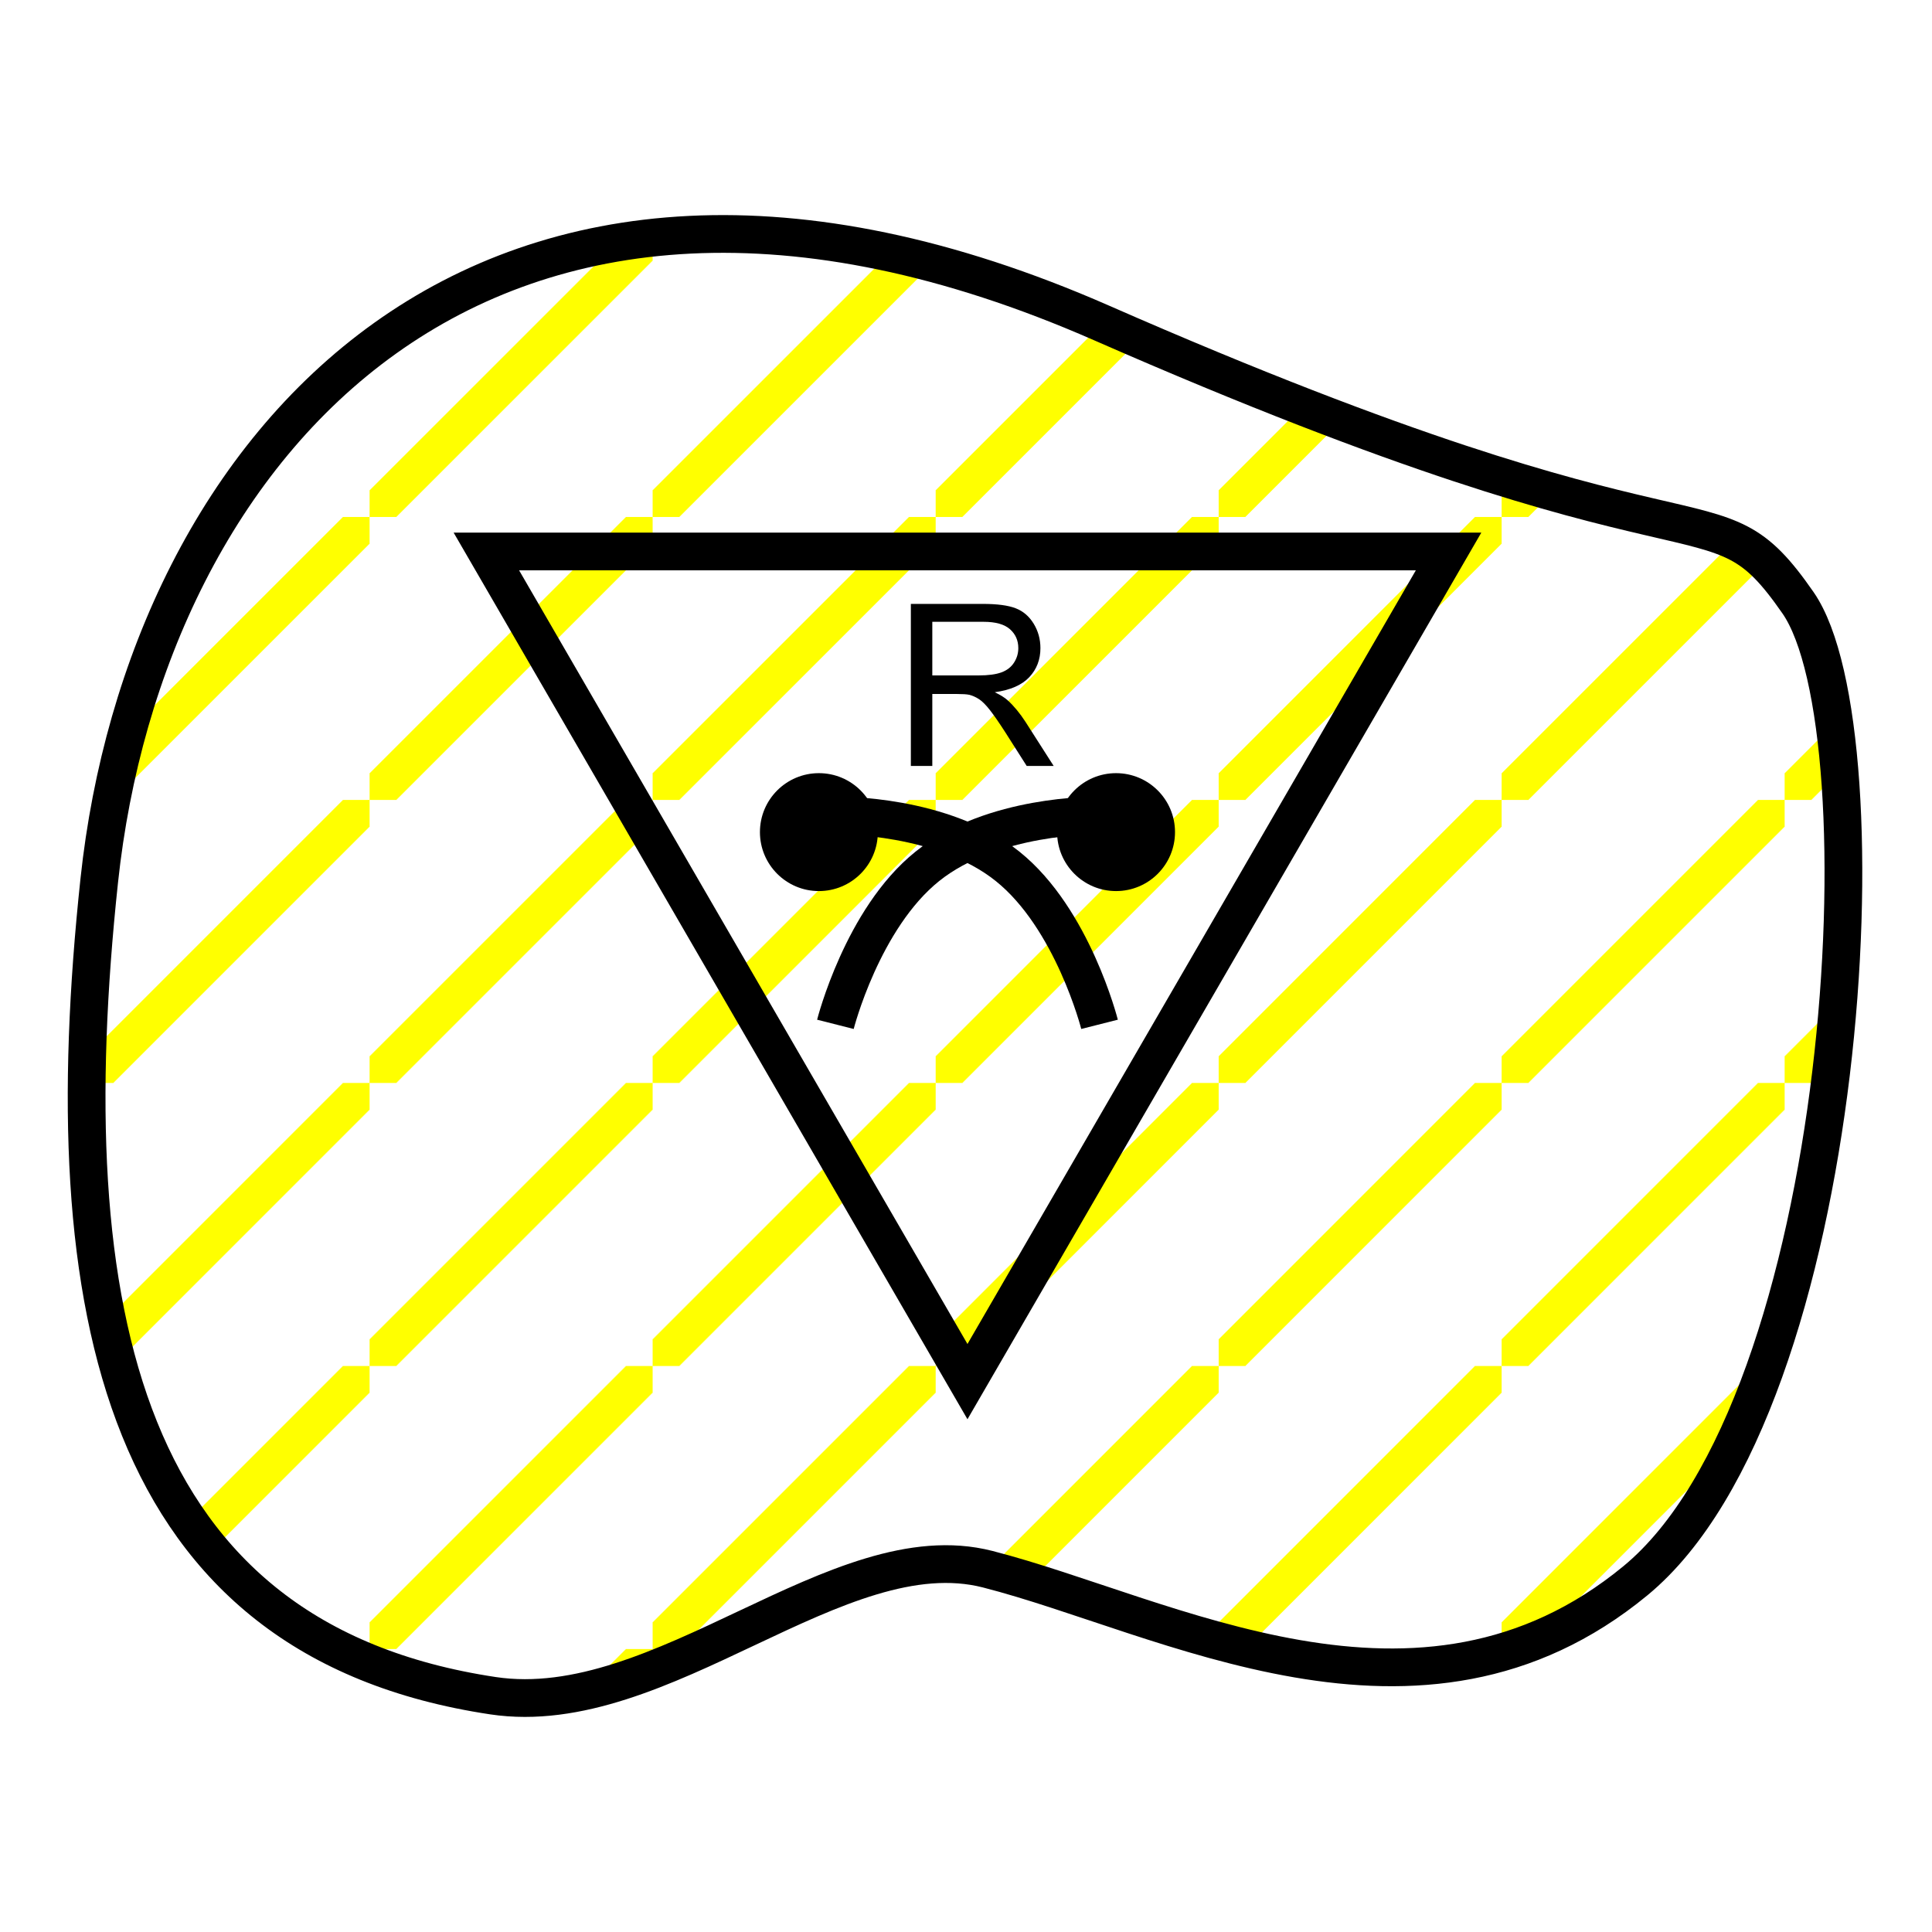
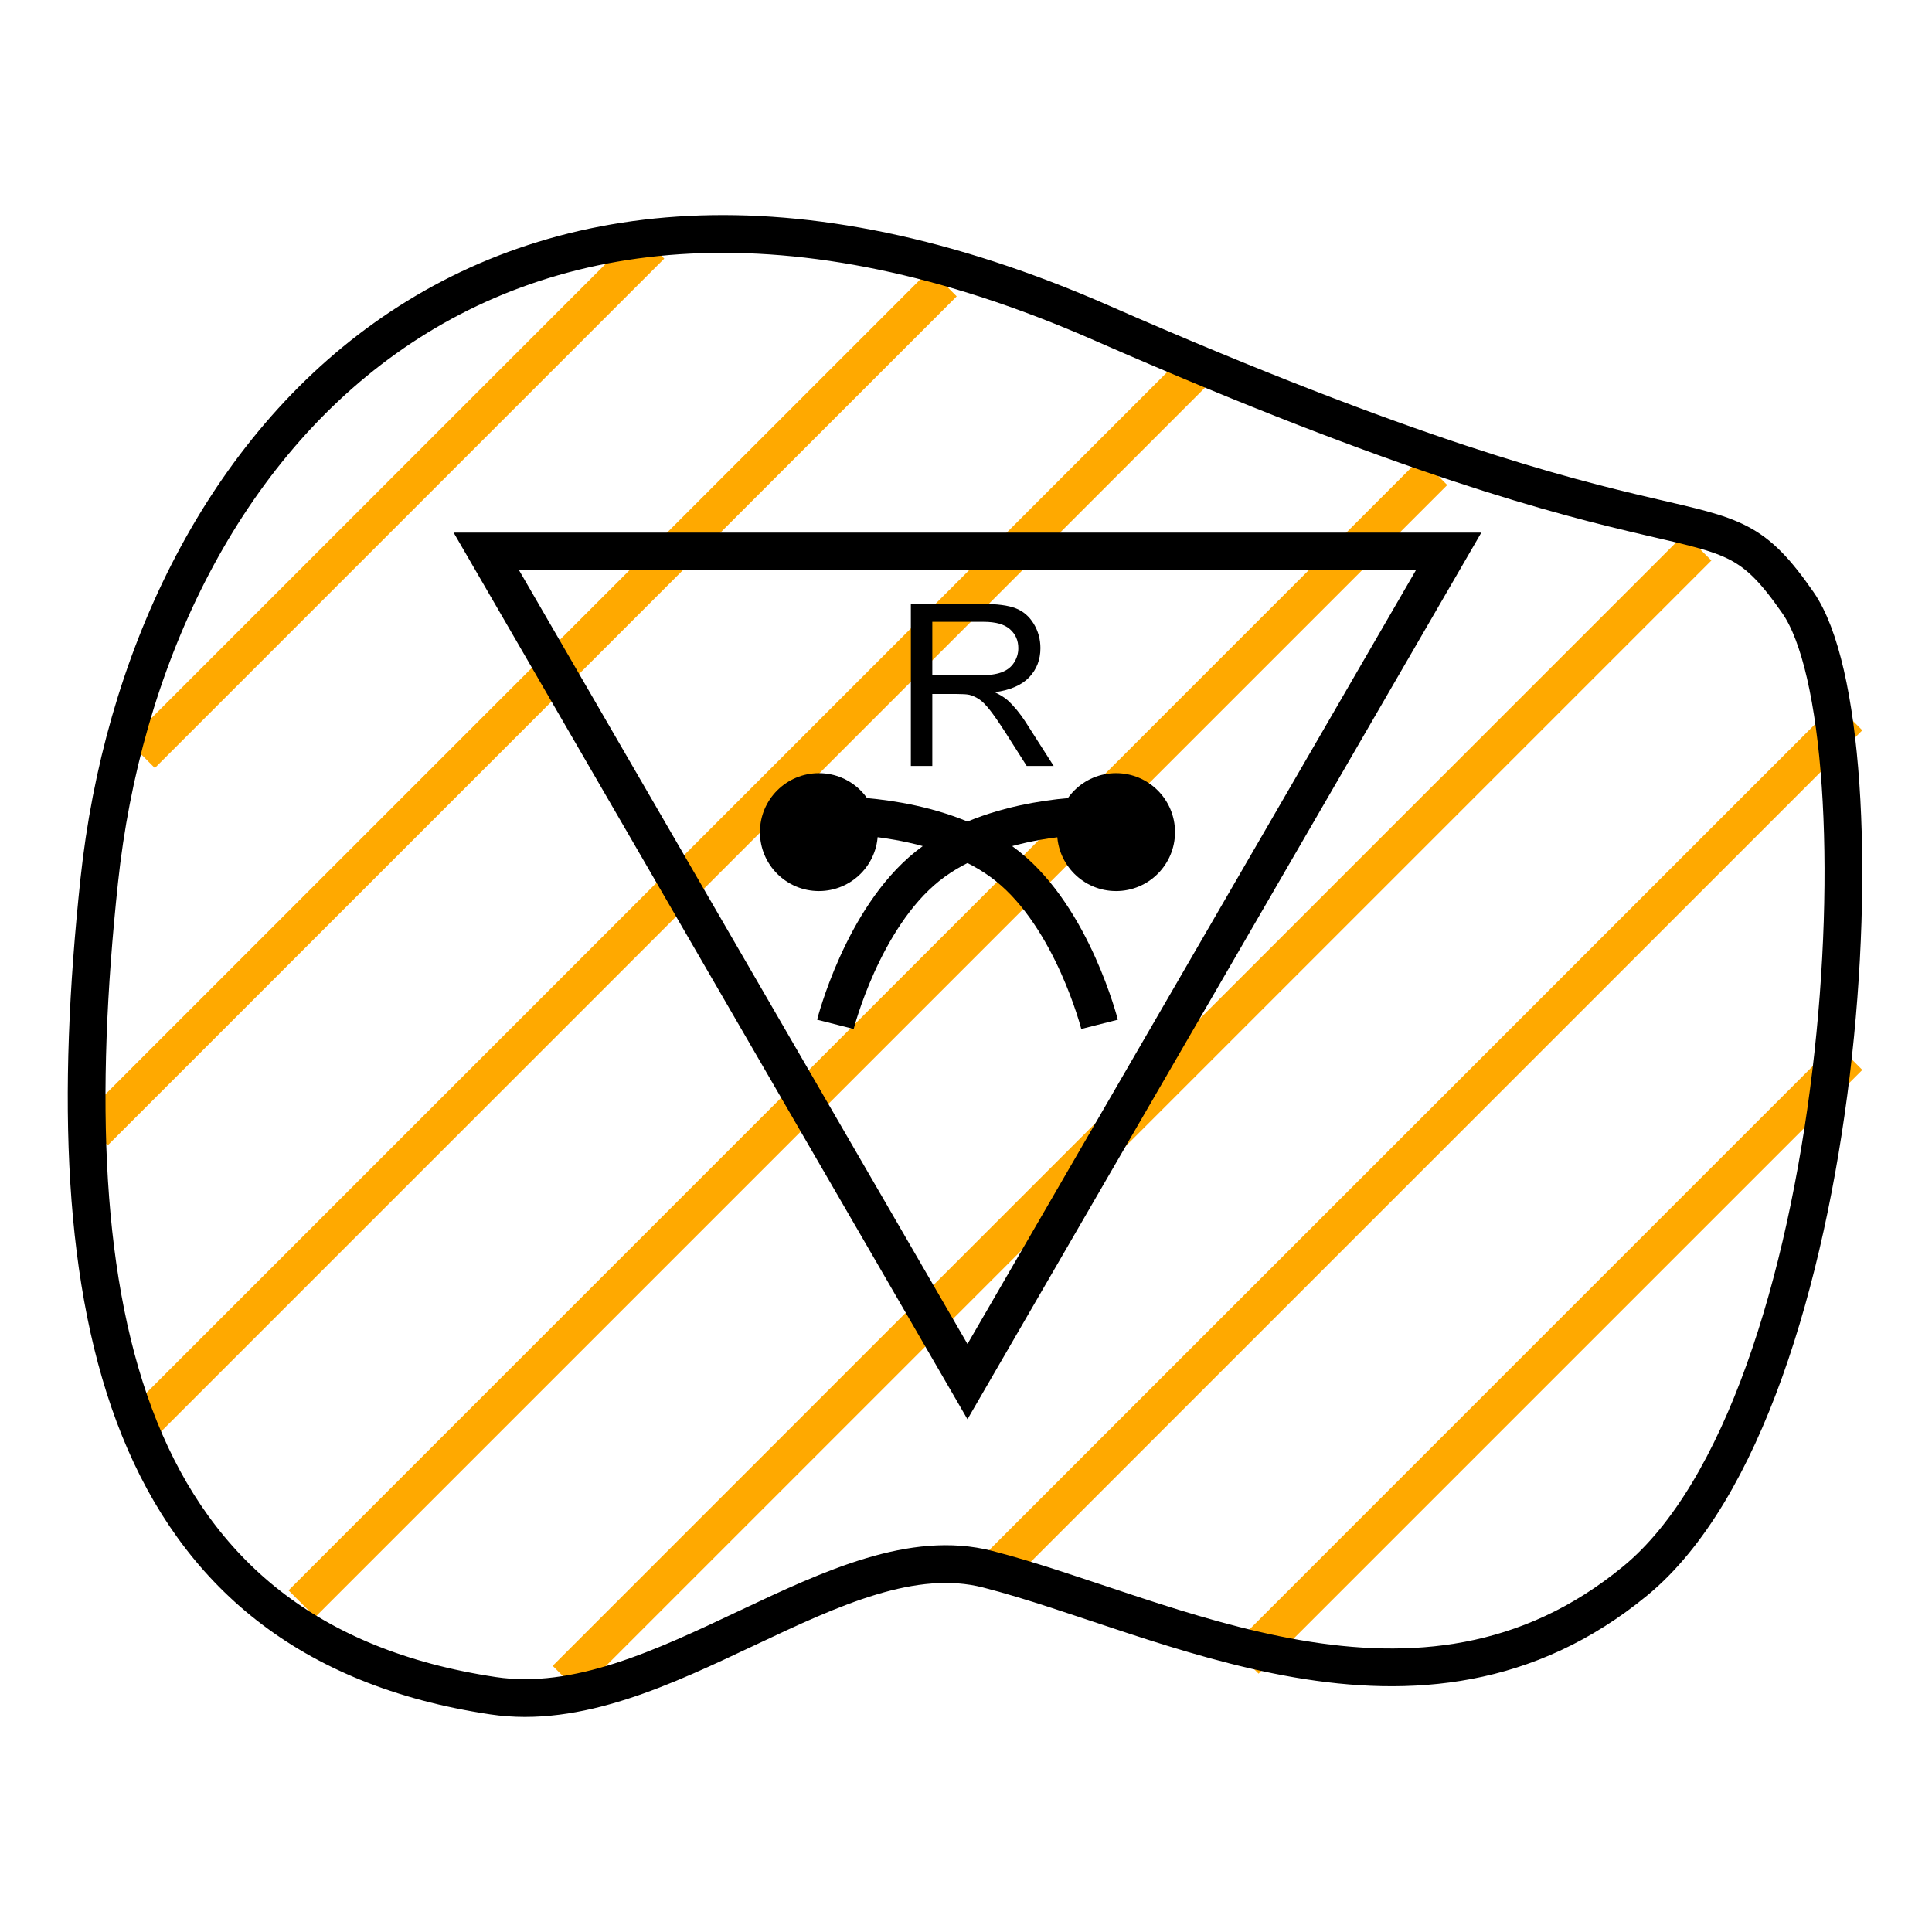
<svg xmlns="http://www.w3.org/2000/svg" version="1.2" viewBox="0 0 1024 1024">
  <g stroke-width="20">
-     <pattern id="hatching" x="0" y="0" width="150" height="150" patternUnits="userSpaceOnUse">
-       <line stroke-linecap="butt" x1="150" y1="0" x2="0" y2="150" stroke="yellow" />
-     </pattern>
-     <path fill="url('#hatching')" d="M6.7 342.648C31.073 114.198 209.505 -96.893 537.869 47.139C866.234 191.172 859.884 127.451 907.089 195.502C954.295 263.553 935.26 619.595 820.874 713.843C706.488 808.088 572.004 731.873 477.553 707.7C398.365 687.432 305.173 788.226 215.369 774.756C18.456 745.211 -17.673 571.099 6.7 342.648Z" transform="translate(45.91064 124)" stroke="#000000" />
+     <g stroke="#FFA900" fill="none">
+       <path d="M75 400l270 -270" />
+       <path d="M50 600l450 -450" />
+       <path d="M70 760l570 -570" />
+       <path d="M160 850l600 -600" />
+       <path d="M300 890l600 -600" />
+       <path d="M530 830l450 -450" />
+       <path d="M660 880l320 -320" />
+     </g>
+     <path fill="none" d="M6.7 342.648C31.073 114.198 209.505 -96.893 537.869 47.139C866.234 191.172 859.884 127.451 907.089 195.502C954.295 263.553 935.26 619.595 820.874 713.843C706.488 808.088 572.004 731.873 477.553 707.7C398.365 687.432 305.173 788.226 215.369 774.756C18.456 745.211 -17.673 571.099 6.7 342.648Z" transform="translate(45.91064 124)" stroke="#000000" />
    <path d="M255.001 0L510 440L0 439.999L255.001 0Z" transform="matrix(-1 8.742278E-08 -8.742278E-08 -1 767.7798 732.2891)" fill="none" stroke="#000000" stroke-width="20" />
    <path d="M0 31.25C0 13.991 13.991 0 31.25 0C48.509 0 62.5 13.991 62.5 31.25C62.5 48.509 48.509 62.5 31.25 62.5C13.991 62.5 0 48.509 0 31.25Z" transform="translate(402.78 409.7891)" fill="#000000" stroke="none" />
    <path d="M0 0.002C0 0.002 54.844 -0.779 89.375 26.877C123.906 54.534 138.125 110.627 138.125 110.627" transform="translate(444.655 432.2891)" fill="none" stroke="#000000" />
    <path d="M0 31.25C0 13.991 13.991 0 31.25 0C48.509 0 62.5 13.991 62.5 31.25C62.5 48.509 48.509 62.5 31.25 62.5C13.991 62.5 0 48.509 0 31.25Z" transform="matrix(-1 0 0 1 622.78 409.7891)" fill="#000000" stroke="none" />
    <path d="M0 0.002C0 0.002 54.844 -0.779 89.375 26.877C123.906 54.534 138.125 110.627 138.125 110.627" transform="matrix(-1 0 0 1 580.905 432.2891)" fill="none" stroke="#000000" />
    <g transform="translate(473.3398 294)">
      <path d="M9.434 111.979L9.434 26.08L47.52 26.08Q59.004 26.08 64.981 28.395Q70.957 30.709 74.531 36.568Q78.106 42.428 78.106 49.518Q78.106 58.658 72.188 64.928Q66.269 71.197 53.906 72.897Q58.418 75.064 60.762 77.174Q65.742 81.744 70.195 88.6L85.137 111.979L70.84 111.979L59.473 94.107Q54.492 86.373 51.27 82.272Q48.047 78.17 45.498 76.529Q42.949 74.889 40.312 74.244Q38.379 73.834 33.984 73.834L20.801 73.834L20.801 111.979L9.434 111.979ZM20.801 63.99L45.234 63.99Q53.027 63.99 57.422 62.379Q61.816 60.768 64.102 57.223Q66.387 53.678 66.387 49.518Q66.387 43.424 61.963 39.498Q57.539 35.572 47.988 35.572L20.801 35.572L20.801 63.99Z" />
    </g>
  </g>
</svg>
